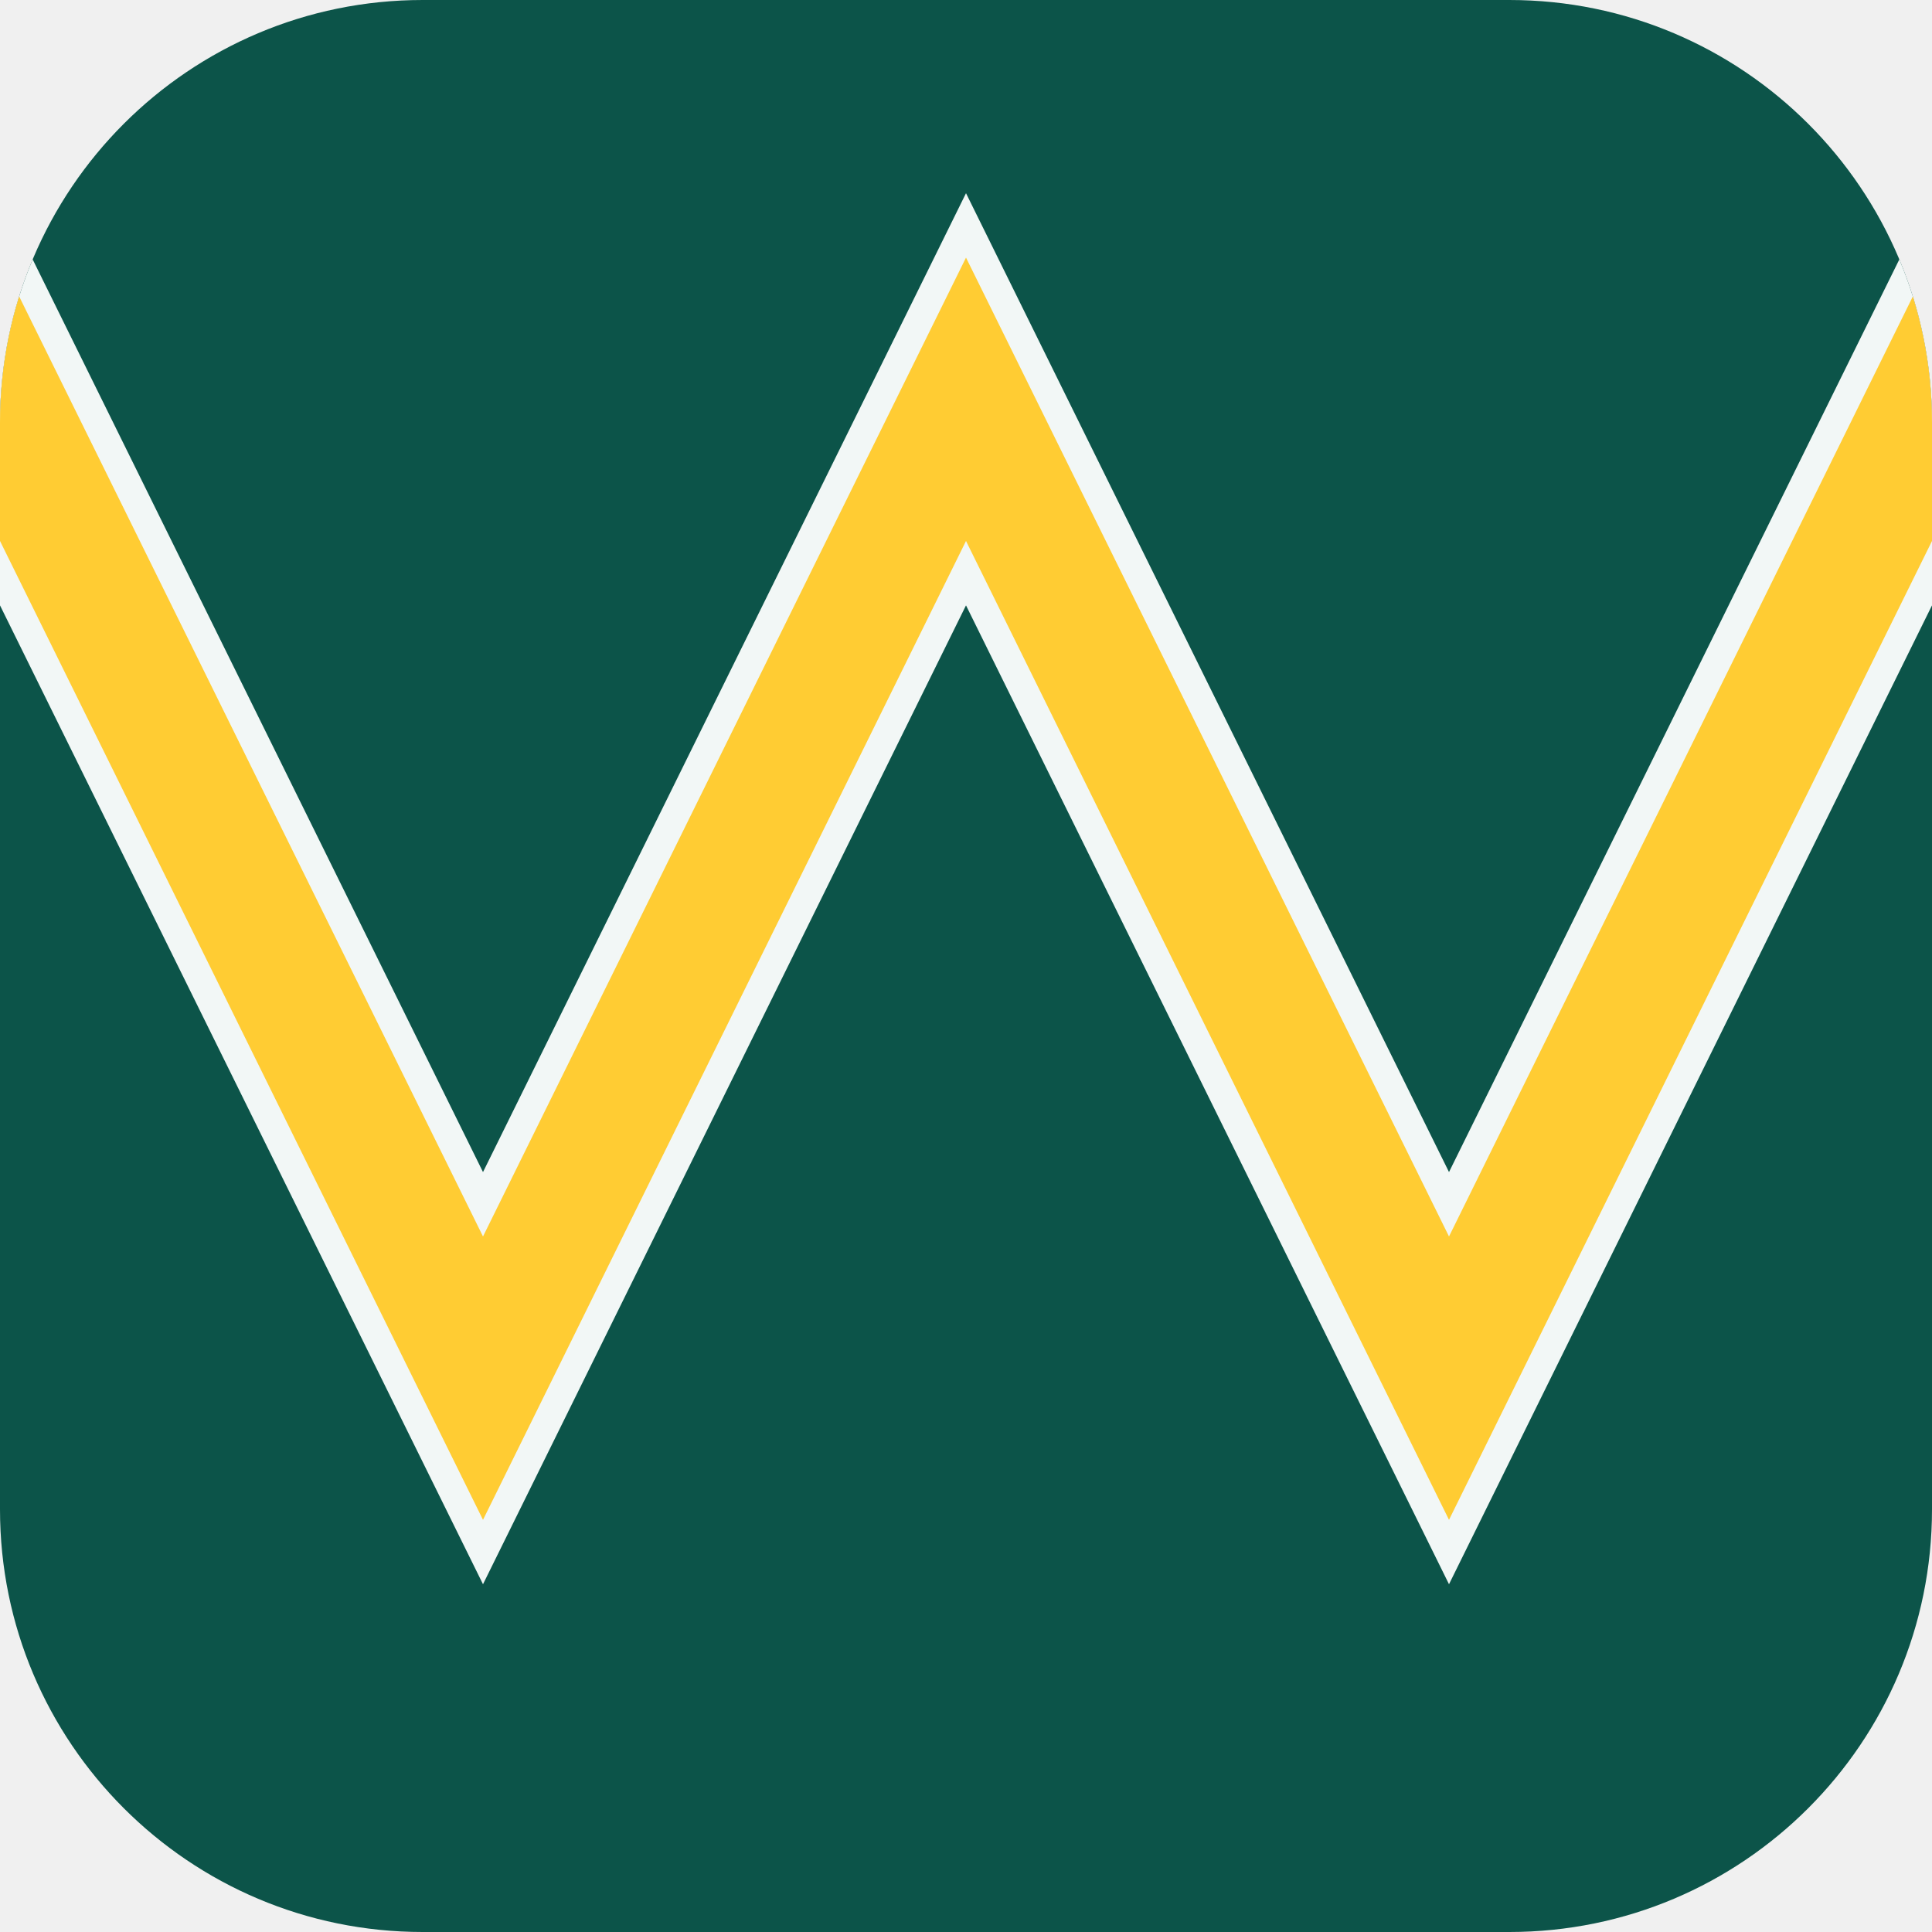
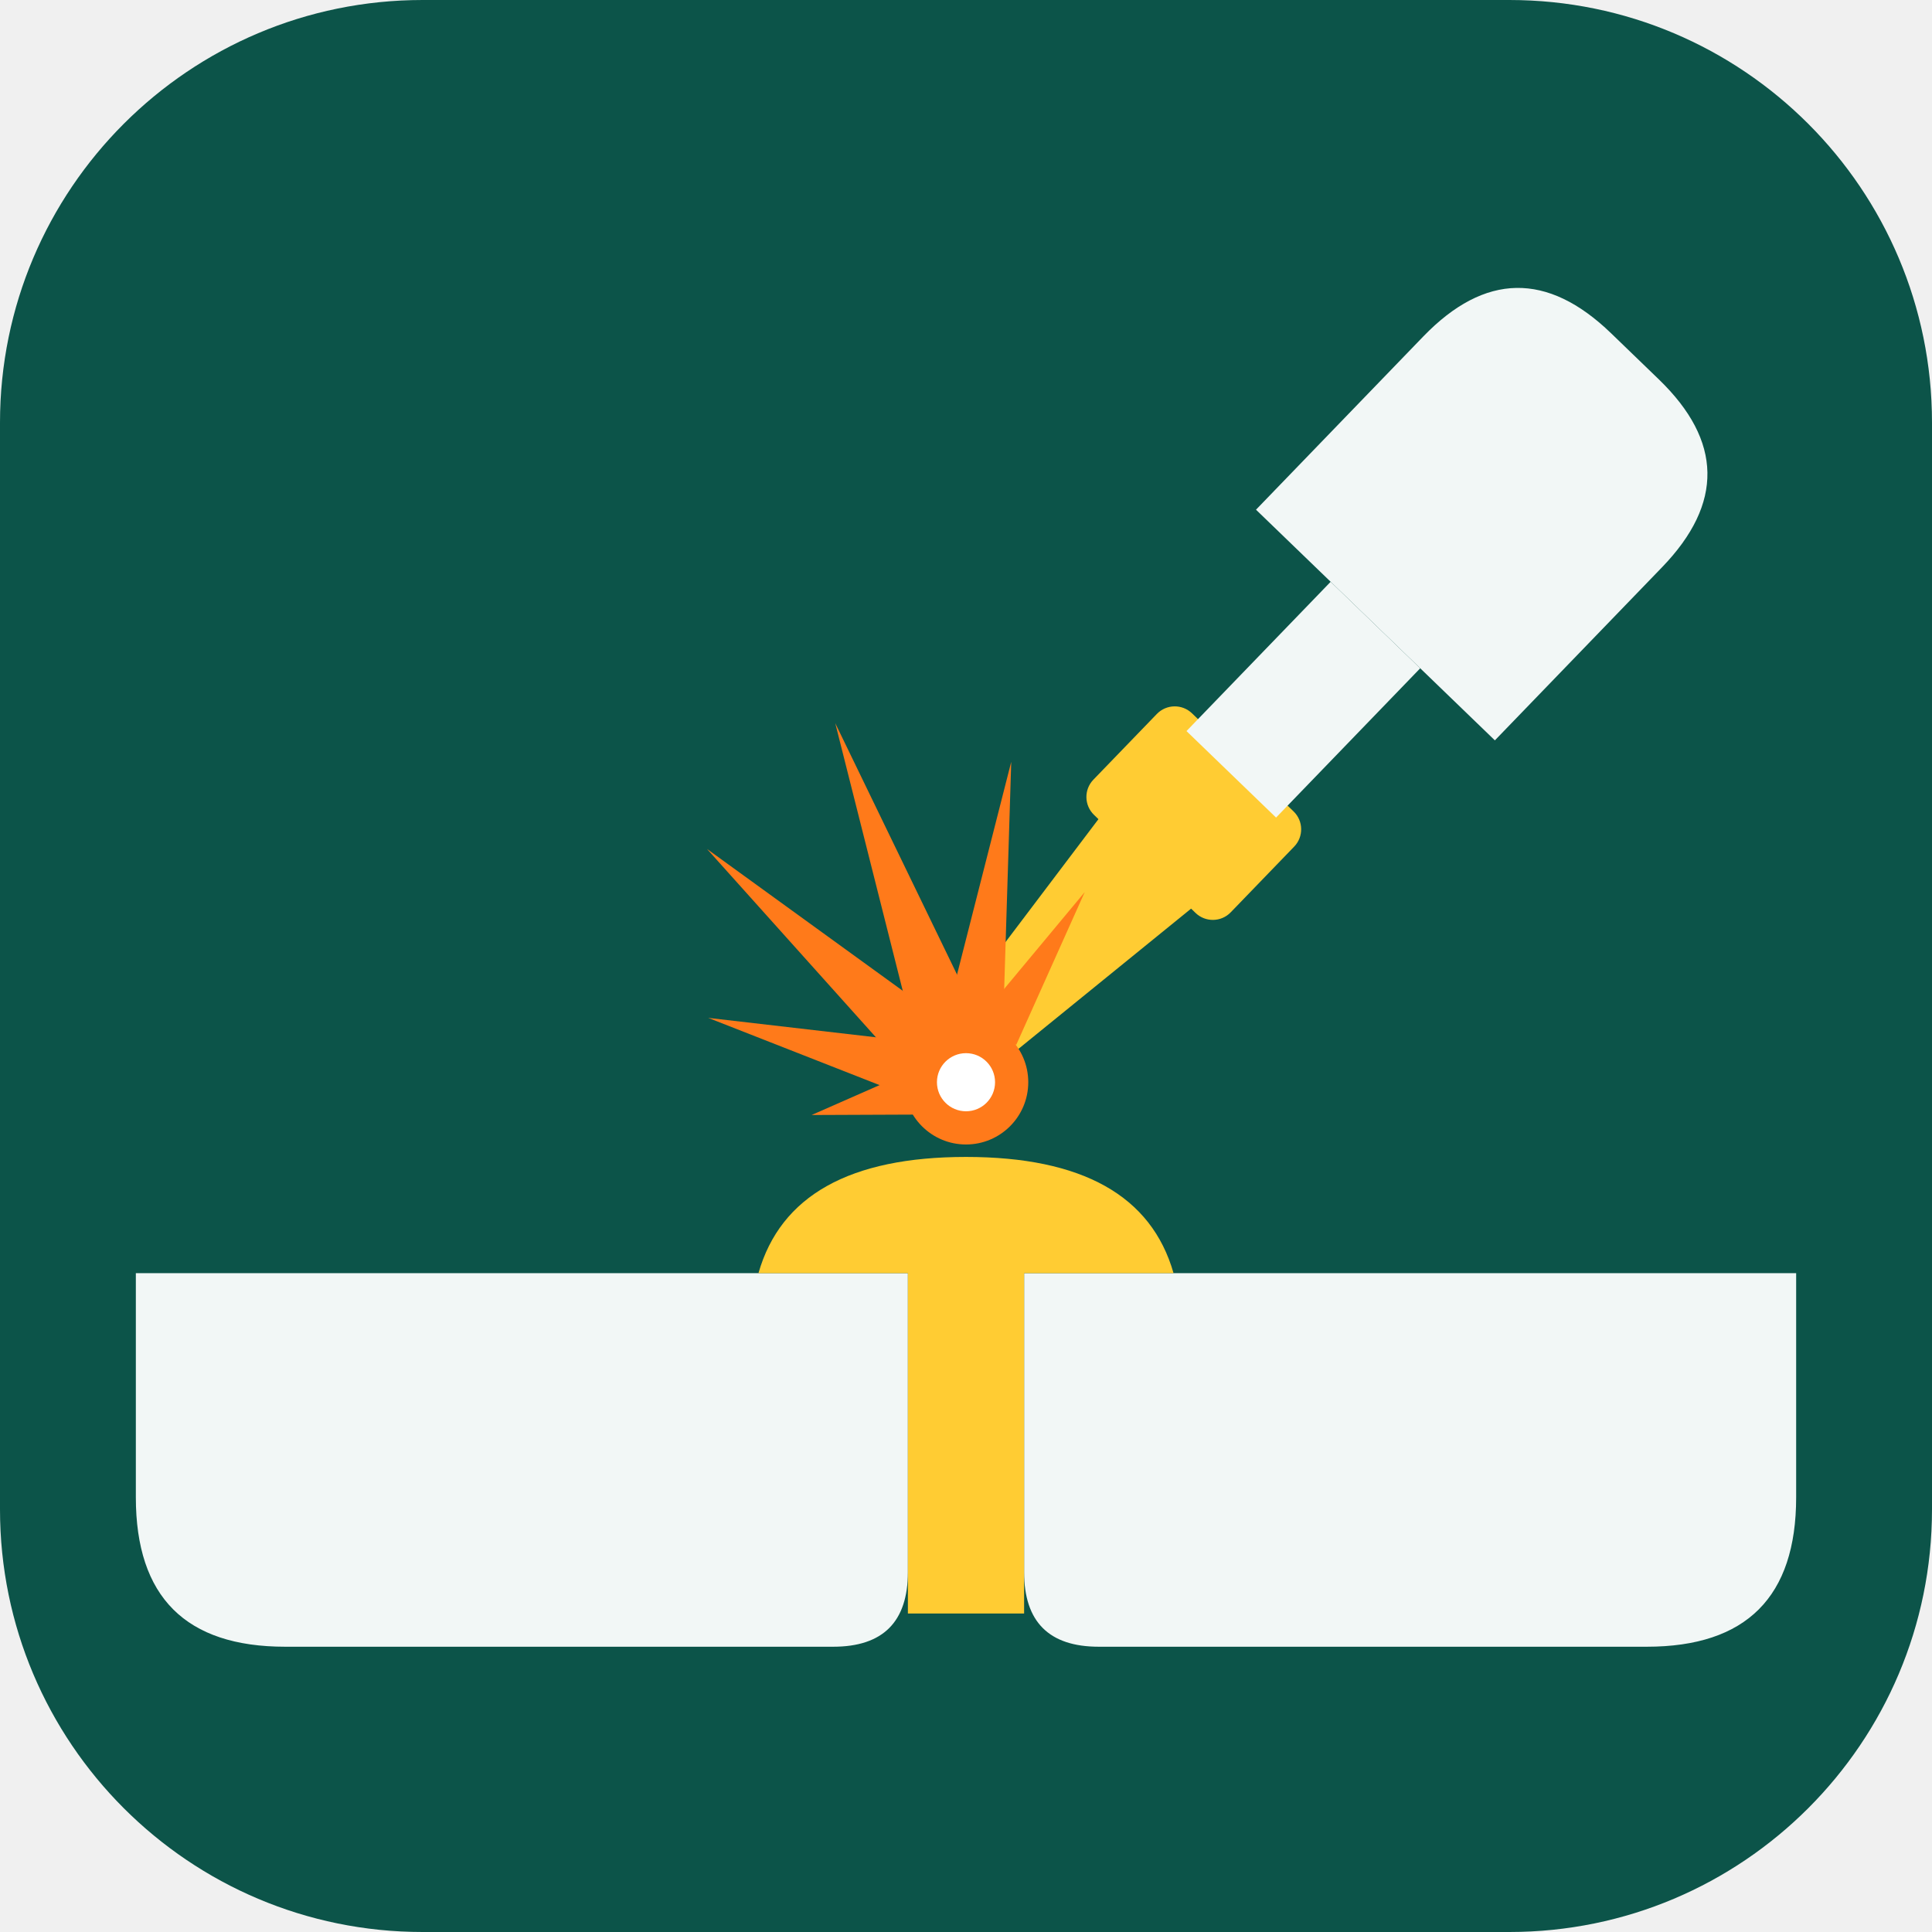
<svg xmlns="http://www.w3.org/2000/svg" viewBox="0 0 512 512" role="img" aria-label="WELD">
  <clipPath id="t">
    <rect width="512" height="512" rx="112" />
  </clipPath>
  <g clip-path="url(#t)">
    <rect width="512" height="512" fill="#0C5449" />
-     <g transform="scale(1.70667)">
-       <path d="M0 30L75 182L150 30L225 182L300 30L300 94L225 246L150 94L75 246L0 94Z" fill="#F2F7F6" />
-       <path d="M0 40L75 192L150 40L225 192L300 40L300 84L225 236L150 84L75 236L0 84Z" fill="#FFCC33" />
+     <g transform="translate(256 256) scale(1.1) translate(-256 -272)">
+       <path class="pl" d="M56 346H242V418Q242 436 224 436H92Q56 436 56 400Z" fill="#F2F7F6" />
+       <path class="pl" d="M270 346H456V400Q456 436 420 436H288Q270 436 270 418Z" fill="#F2F7F6" />
+       <path class="bd" d="M206 346Q214 318 256 318Q298 318 306 346H270V428H242V346Z" fill="#FFCC33" />
+       <g class="tc" transform="rotate(44 256 292)">
+         <path d="M248 292L240 226H272L264 292Z" fill="#FFCC33" />
+         <rect x="233" y="196" width="46" height="34" rx="6" fill="#FFCC33" />
+         <rect x="241" y="150" width="30" height="50" fill="#F2F7F6" />
+         <path d="M216 150V92Q216 60 248 60H264Q296 60 296 92V150Z" fill="#F2F7F6" />
+       </g>
+       <path class="sp" d="M241.3 298.0L218.8 307.9L243.3 307.8Z" fill="#FF7A1A" />
+       <path class="sp" d="M244.0 290.3L193.9 284.5L240.8 302.9Z" fill="#FF7A1A" />
+       <path class="sp" d="M250.6 285.1L193.6 243.8L240.6 296.2Z" fill="#FF7A1A" />
+       <path class="sp" d="M258.7 284.1L224.5 213.5L243.7 289.6Z" fill="#FF7A1A" />
+       <path class="sp" d="M264.9 287.1L266.9 222.8L251.0 285.2Z" fill="#FF7A1A" />
+       <path class="sp" d="M268.1 291.0L284.6 254.2L258.8 285.2Z" fill="#FF7A1A" />
+       <circle class="sp" cx="256" cy="300" r="15" fill="#FF7A1A" />
+       <circle class="sp" cx="256" cy="300" r="7" fill="#FFFFFF" />
    </g>
  </g>
</svg>
